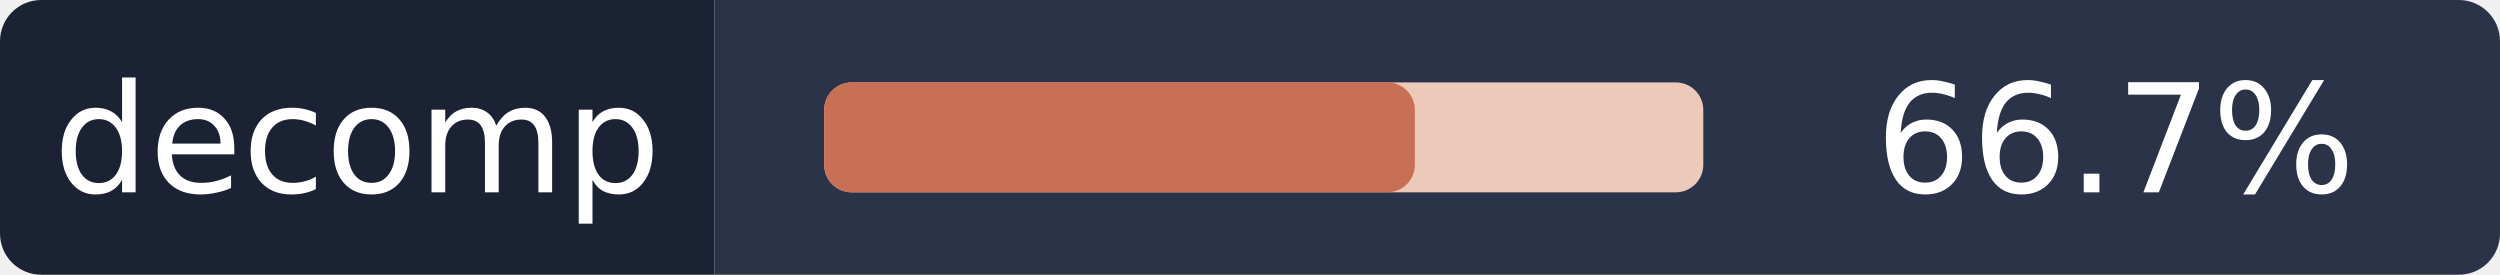
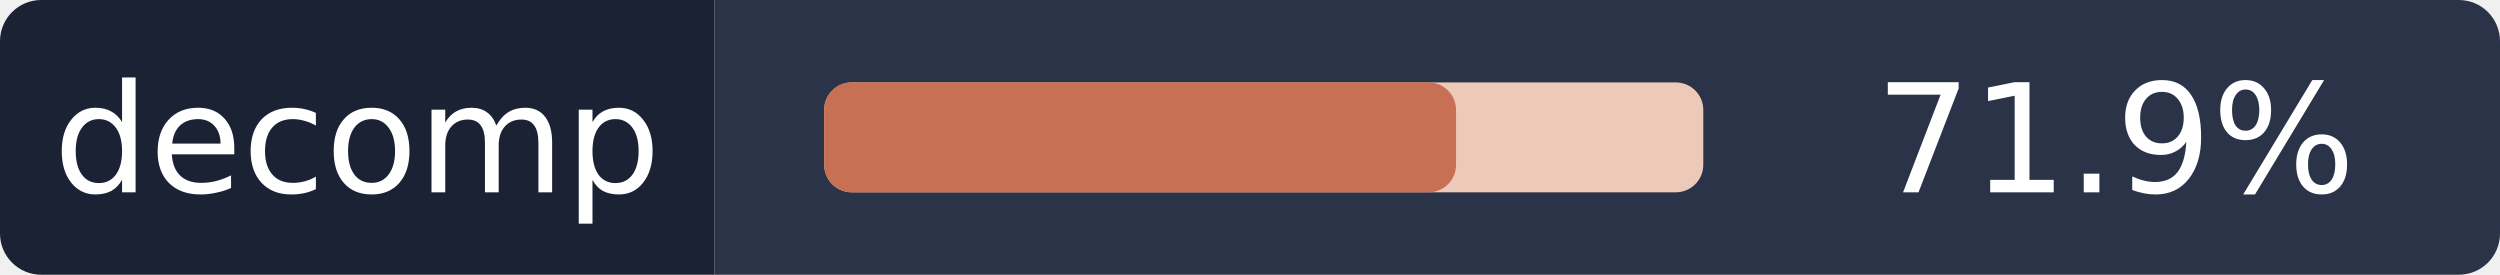
- <svg xmlns="http://www.w3.org/2000/svg" width="182" height="20" role="img" aria-label="decomp: 66.7% done">
+ <svg xmlns="http://www.w3.org/2000/svg" width="182" height="20" role="img" aria-label="decomp: 71.9% done">
  <clipPath id="r">
    <rect width="182" height="20" rx="3" />
  </clipPath>
  <g clip-path="url(#r)">
    <rect width="52" height="20" fill="#1a2233" />
    <rect x="52" width="130" height="20" fill="#2a3347" />
    <rect x="60" y="6" width="64" height="8" rx="2" fill="#ecc9b9" />
-     <rect x="60" y="6" width="43" height="8" rx="2" fill="#c87053" />
+     <rect x="60" y="6" width="46" height="8" rx="2" fill="#c87053" />
  </g>
  <g fill="#fff" font-family="Verdana,DejaVu Sans,sans-serif" font-size="11" text-anchor="middle">
    <text x="26" y="14">decomp</text>
-     <text x="154" y="14">66.7%</text>
+     <text x="154" y="14">71.9%</text>
  </g>
</svg>
